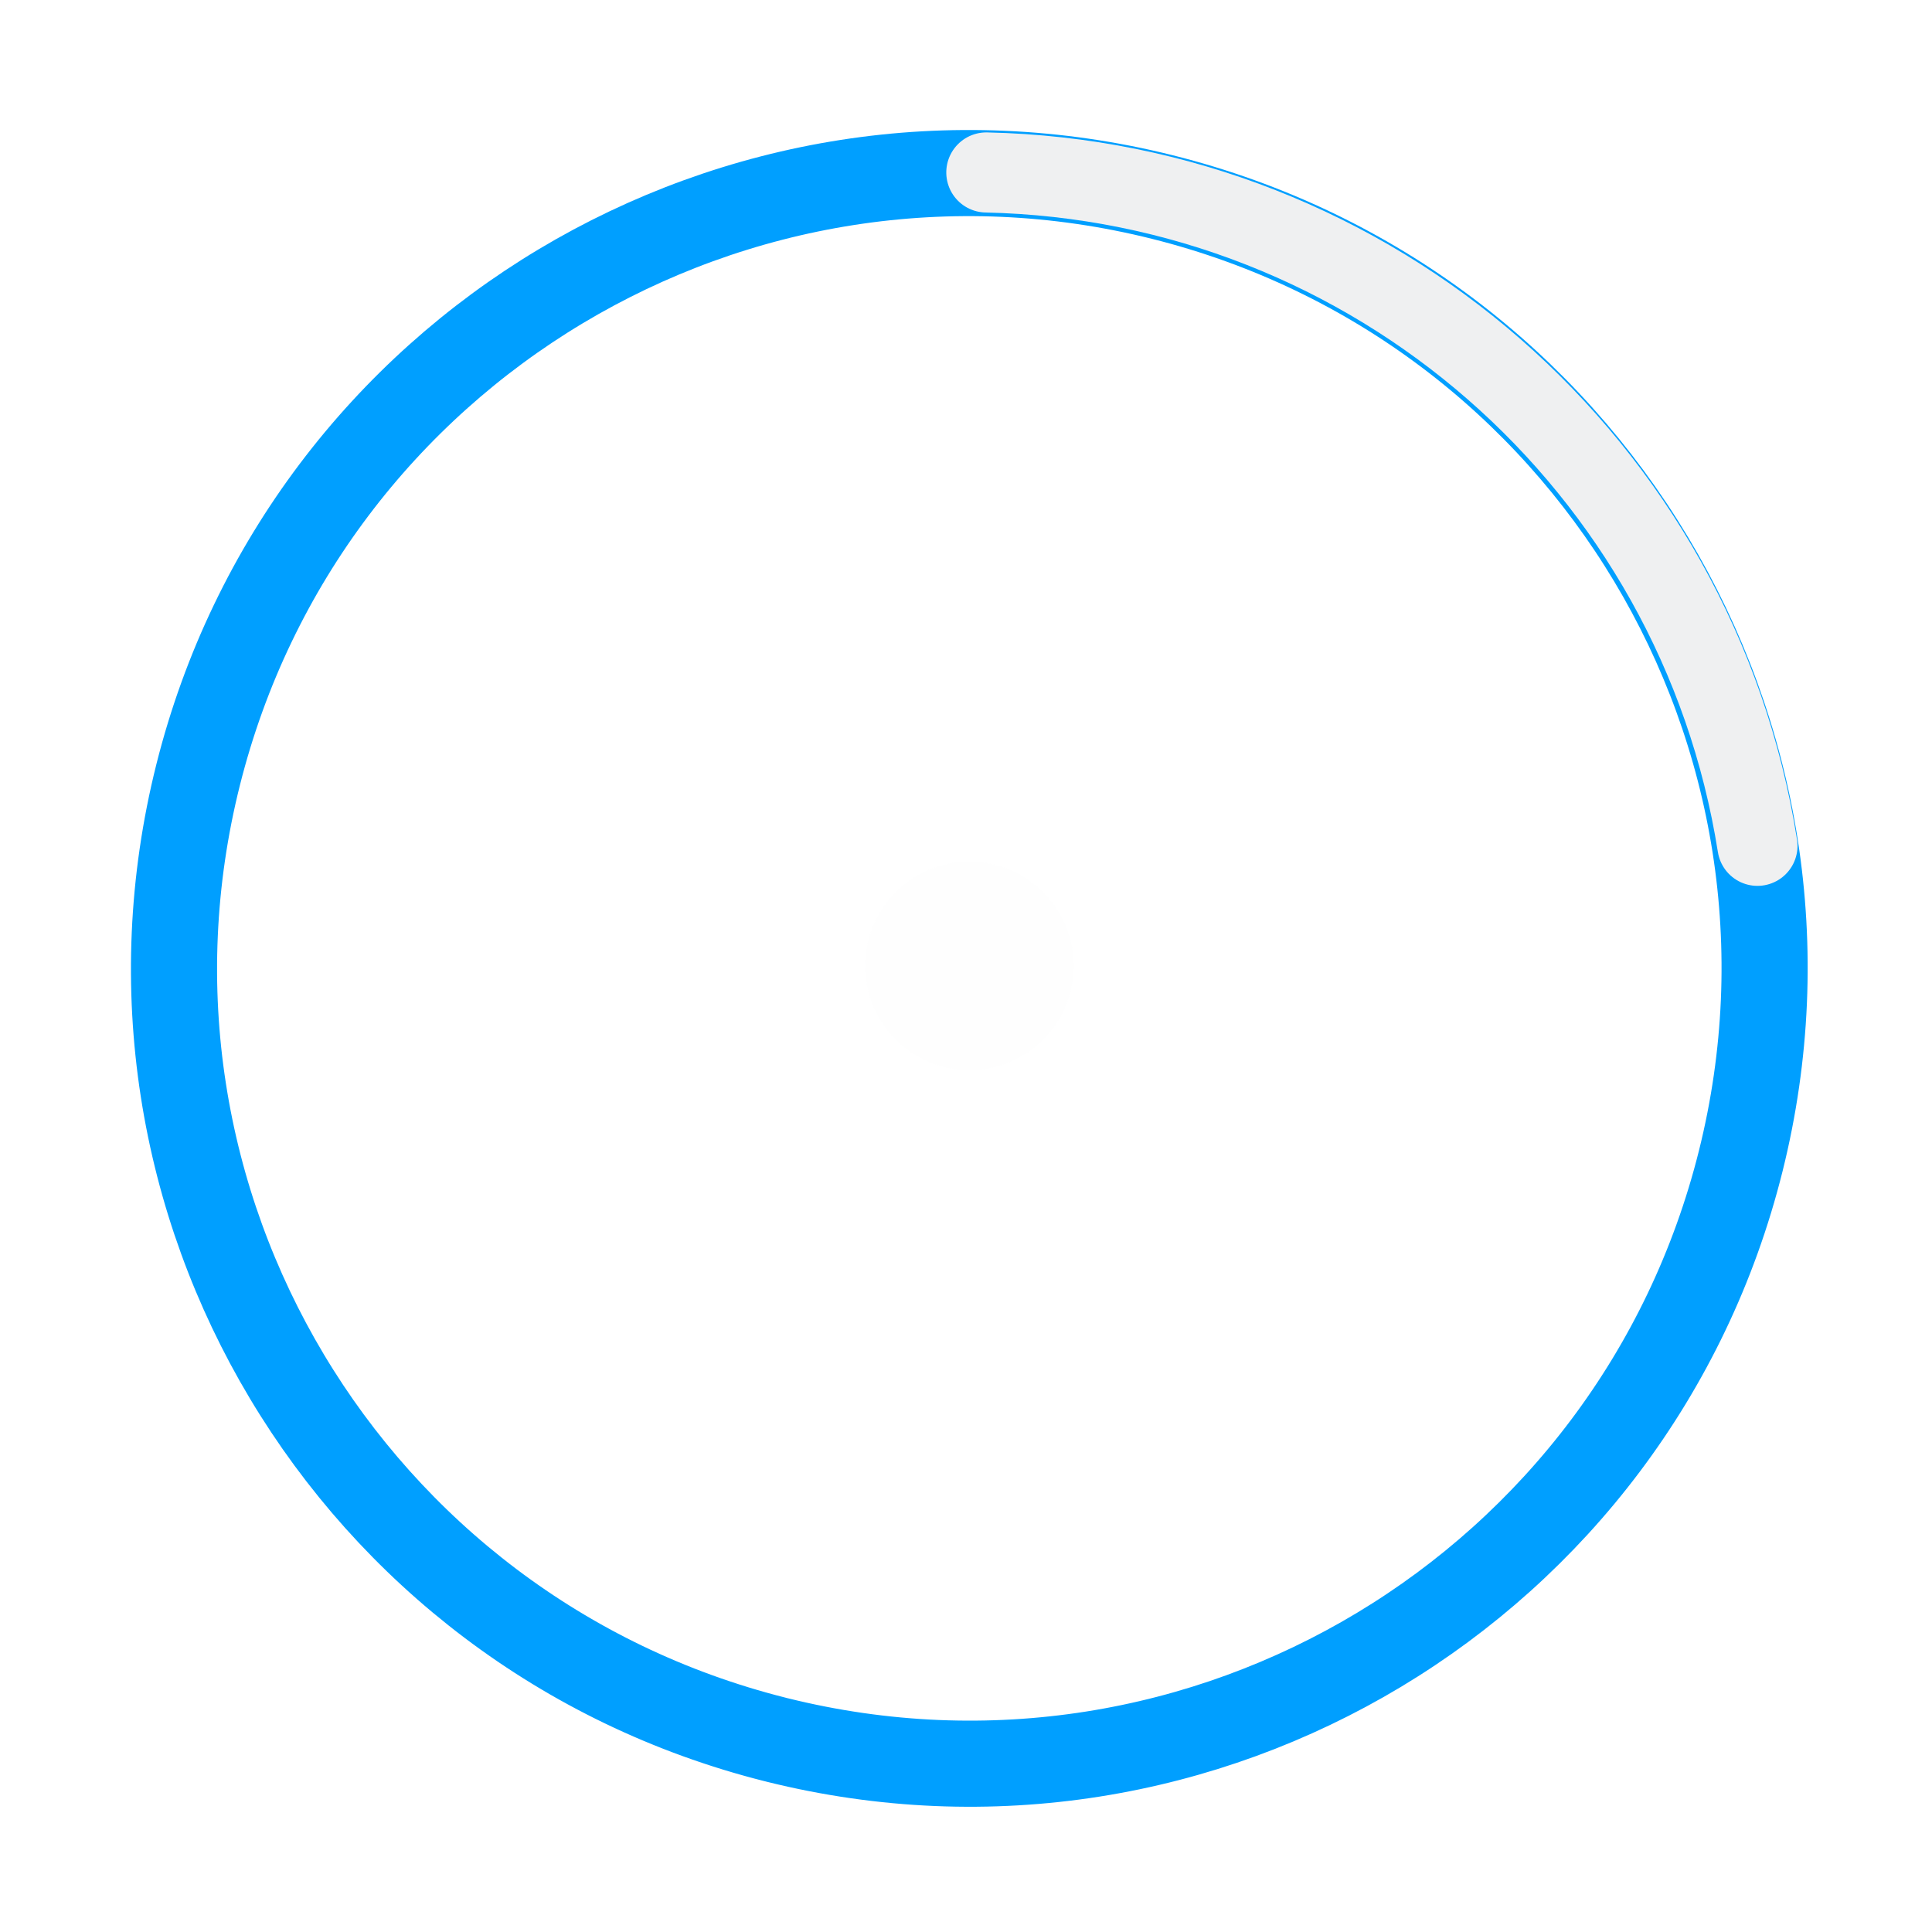
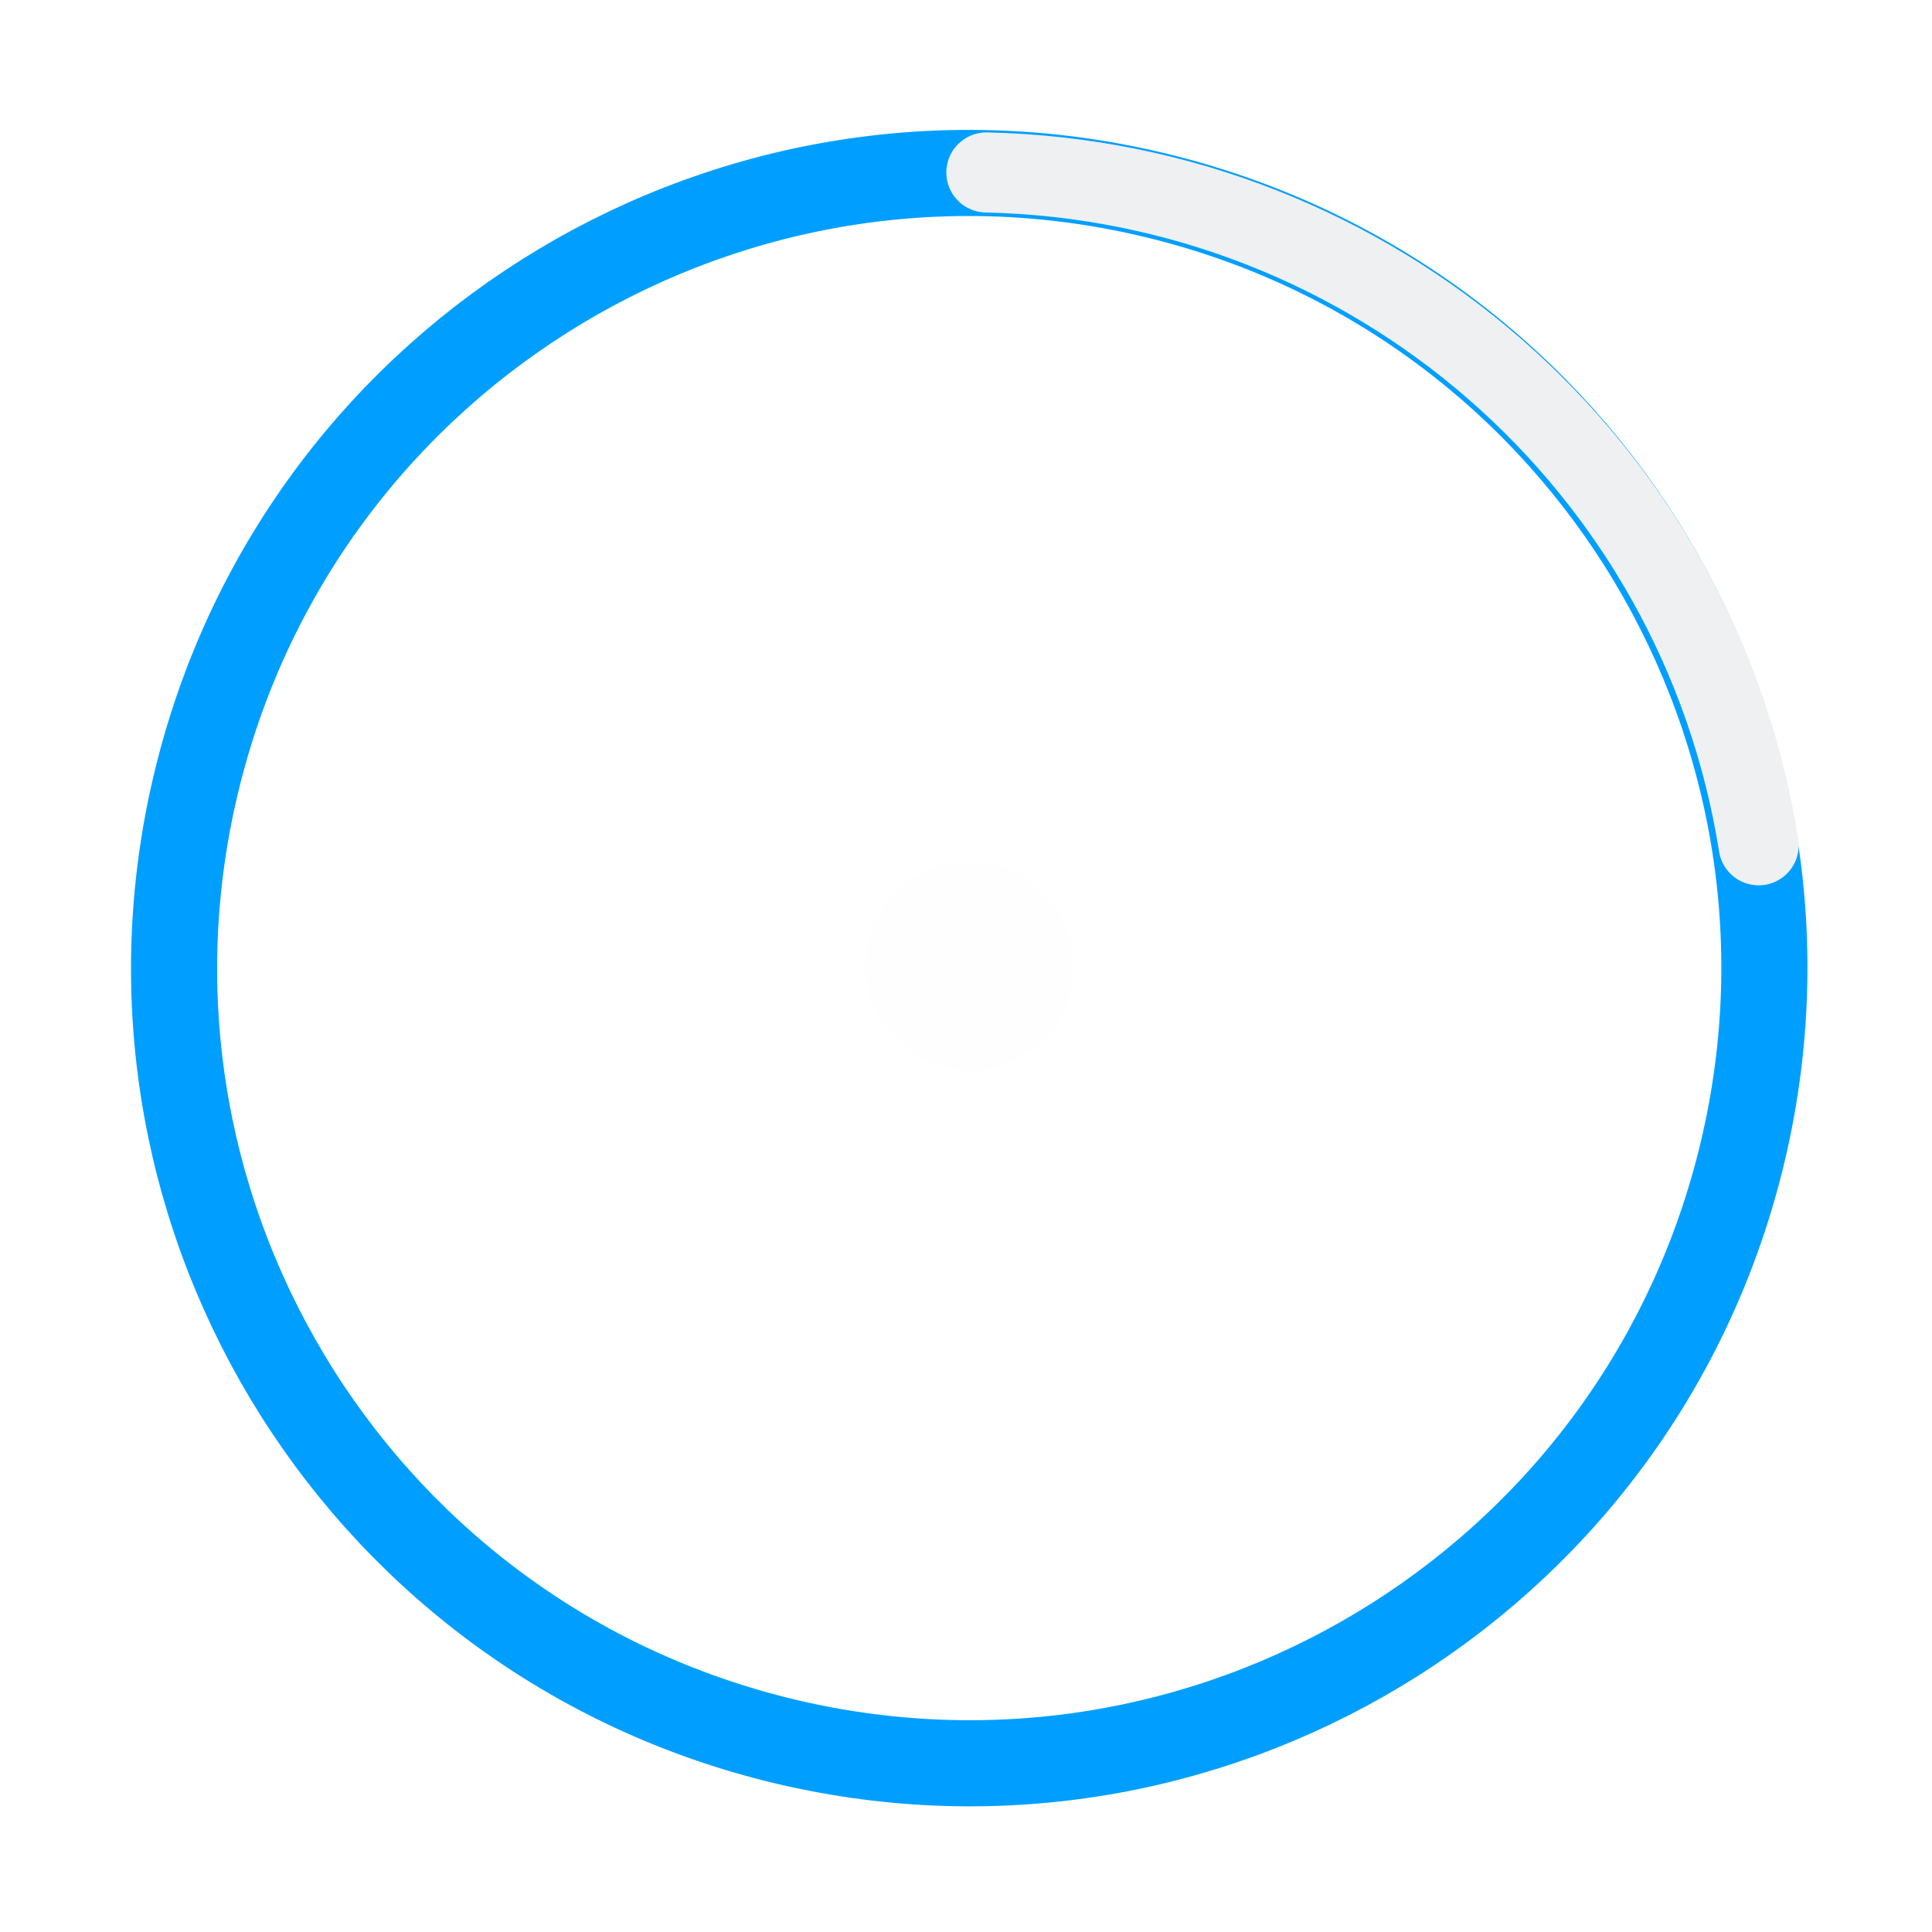
<svg xmlns="http://www.w3.org/2000/svg" width="136" height="136" viewBox="0 0 35.983 35.983" id="svg2" version="1.1">
  <defs id="defs4">
    <style type="text/css" id="current-color-scheme" />
  </defs>
  <g id="layer1" transform="translate(0.5291666,-249.375)">
    <rect style="opacity:0.01;fill:#00cccc;fill-opacity:1;fill-rule:nonzero;stroke:none;stroke-width:0.265" id="hint-rotation-angle" width="3.704" height="3.704" x="-0.529" y="285.358" />
    <g id="busywidget">
      <rect style="fill:none;stroke:none" id="rect3016" width="35.983" height="35.983" x="-0.529" y="249.375" />
      <ellipse cx="17.526" cy="267.364" id="circle8" style="opacity:0.01;fill:#5d8aa8;fill-opacity:1;stroke-width:0.971" rx="1.942" ry="1.942" />
-       <path style="color:#31363b;fill:none;fill-opacity:1;stroke:#009fff;stroke-width:1.604;stroke-linecap:round;stroke-miterlimit:4;stroke-dasharray:none;stroke-opacity:1;stop-color:#31363b" class="ColorScheme-Text" transform="scale(-1)" id="path12" d="m -13.908,-281.772 a 14.809,14.809 0 0 1 10.747,17.967 14.809,14.809 0 0 1 -17.959,10.76 14.809,14.809 0 0 1 -10.772,-17.952 14.809,14.809 0 0 1 17.944,-10.785" />
-       <path style="color:#31363b;fill:none;fill-opacity:1;stroke:#eff0f1;stroke-width:1.492;stroke-linecap:round;stroke-miterlimit:4;stroke-dasharray:none;stroke-opacity:1;stop-color:#31363b" class="ColorScheme-Text" transform="rotate(90)" id="path47-3" d="m 252.587,-17.841 a 14.865,14.865 0 0 1 12.541,-14.362" />
+       <path style="color:#31363b;fill:none;fill-opacity:1;stroke:#009fff;stroke-width:1.604;stroke-linecap:round;stroke-miterlimit:4;stroke-dasharray:none;stroke-opacity:1;stop-color:#31363b" class="ColorScheme-Text" transform="scale(-1)" id="path12" d="m -13.907,-281.764 a 14.806,14.806 0 0 1 10.745,17.963 14.806,14.806 0 0 1 -17.956,10.758 14.806,14.806 0 0 1 -10.77,-17.948 14.806,14.806 0 0 1 17.941,-10.783" />
+       <path style="color:#31363b;fill:none;fill-opacity:1;stroke:#eff0f1;stroke-width:1.492;stroke-linecap:round;stroke-miterlimit:4;stroke-dasharray:none;stroke-opacity:1;stop-color:#31363b" class="ColorScheme-Text" transform="rotate(90)" id="path47-3" d="m 252.587,-17.842 a 14.854,14.887 0 0 1 12.531,-14.383" />
    </g>
  </g>
</svg>
